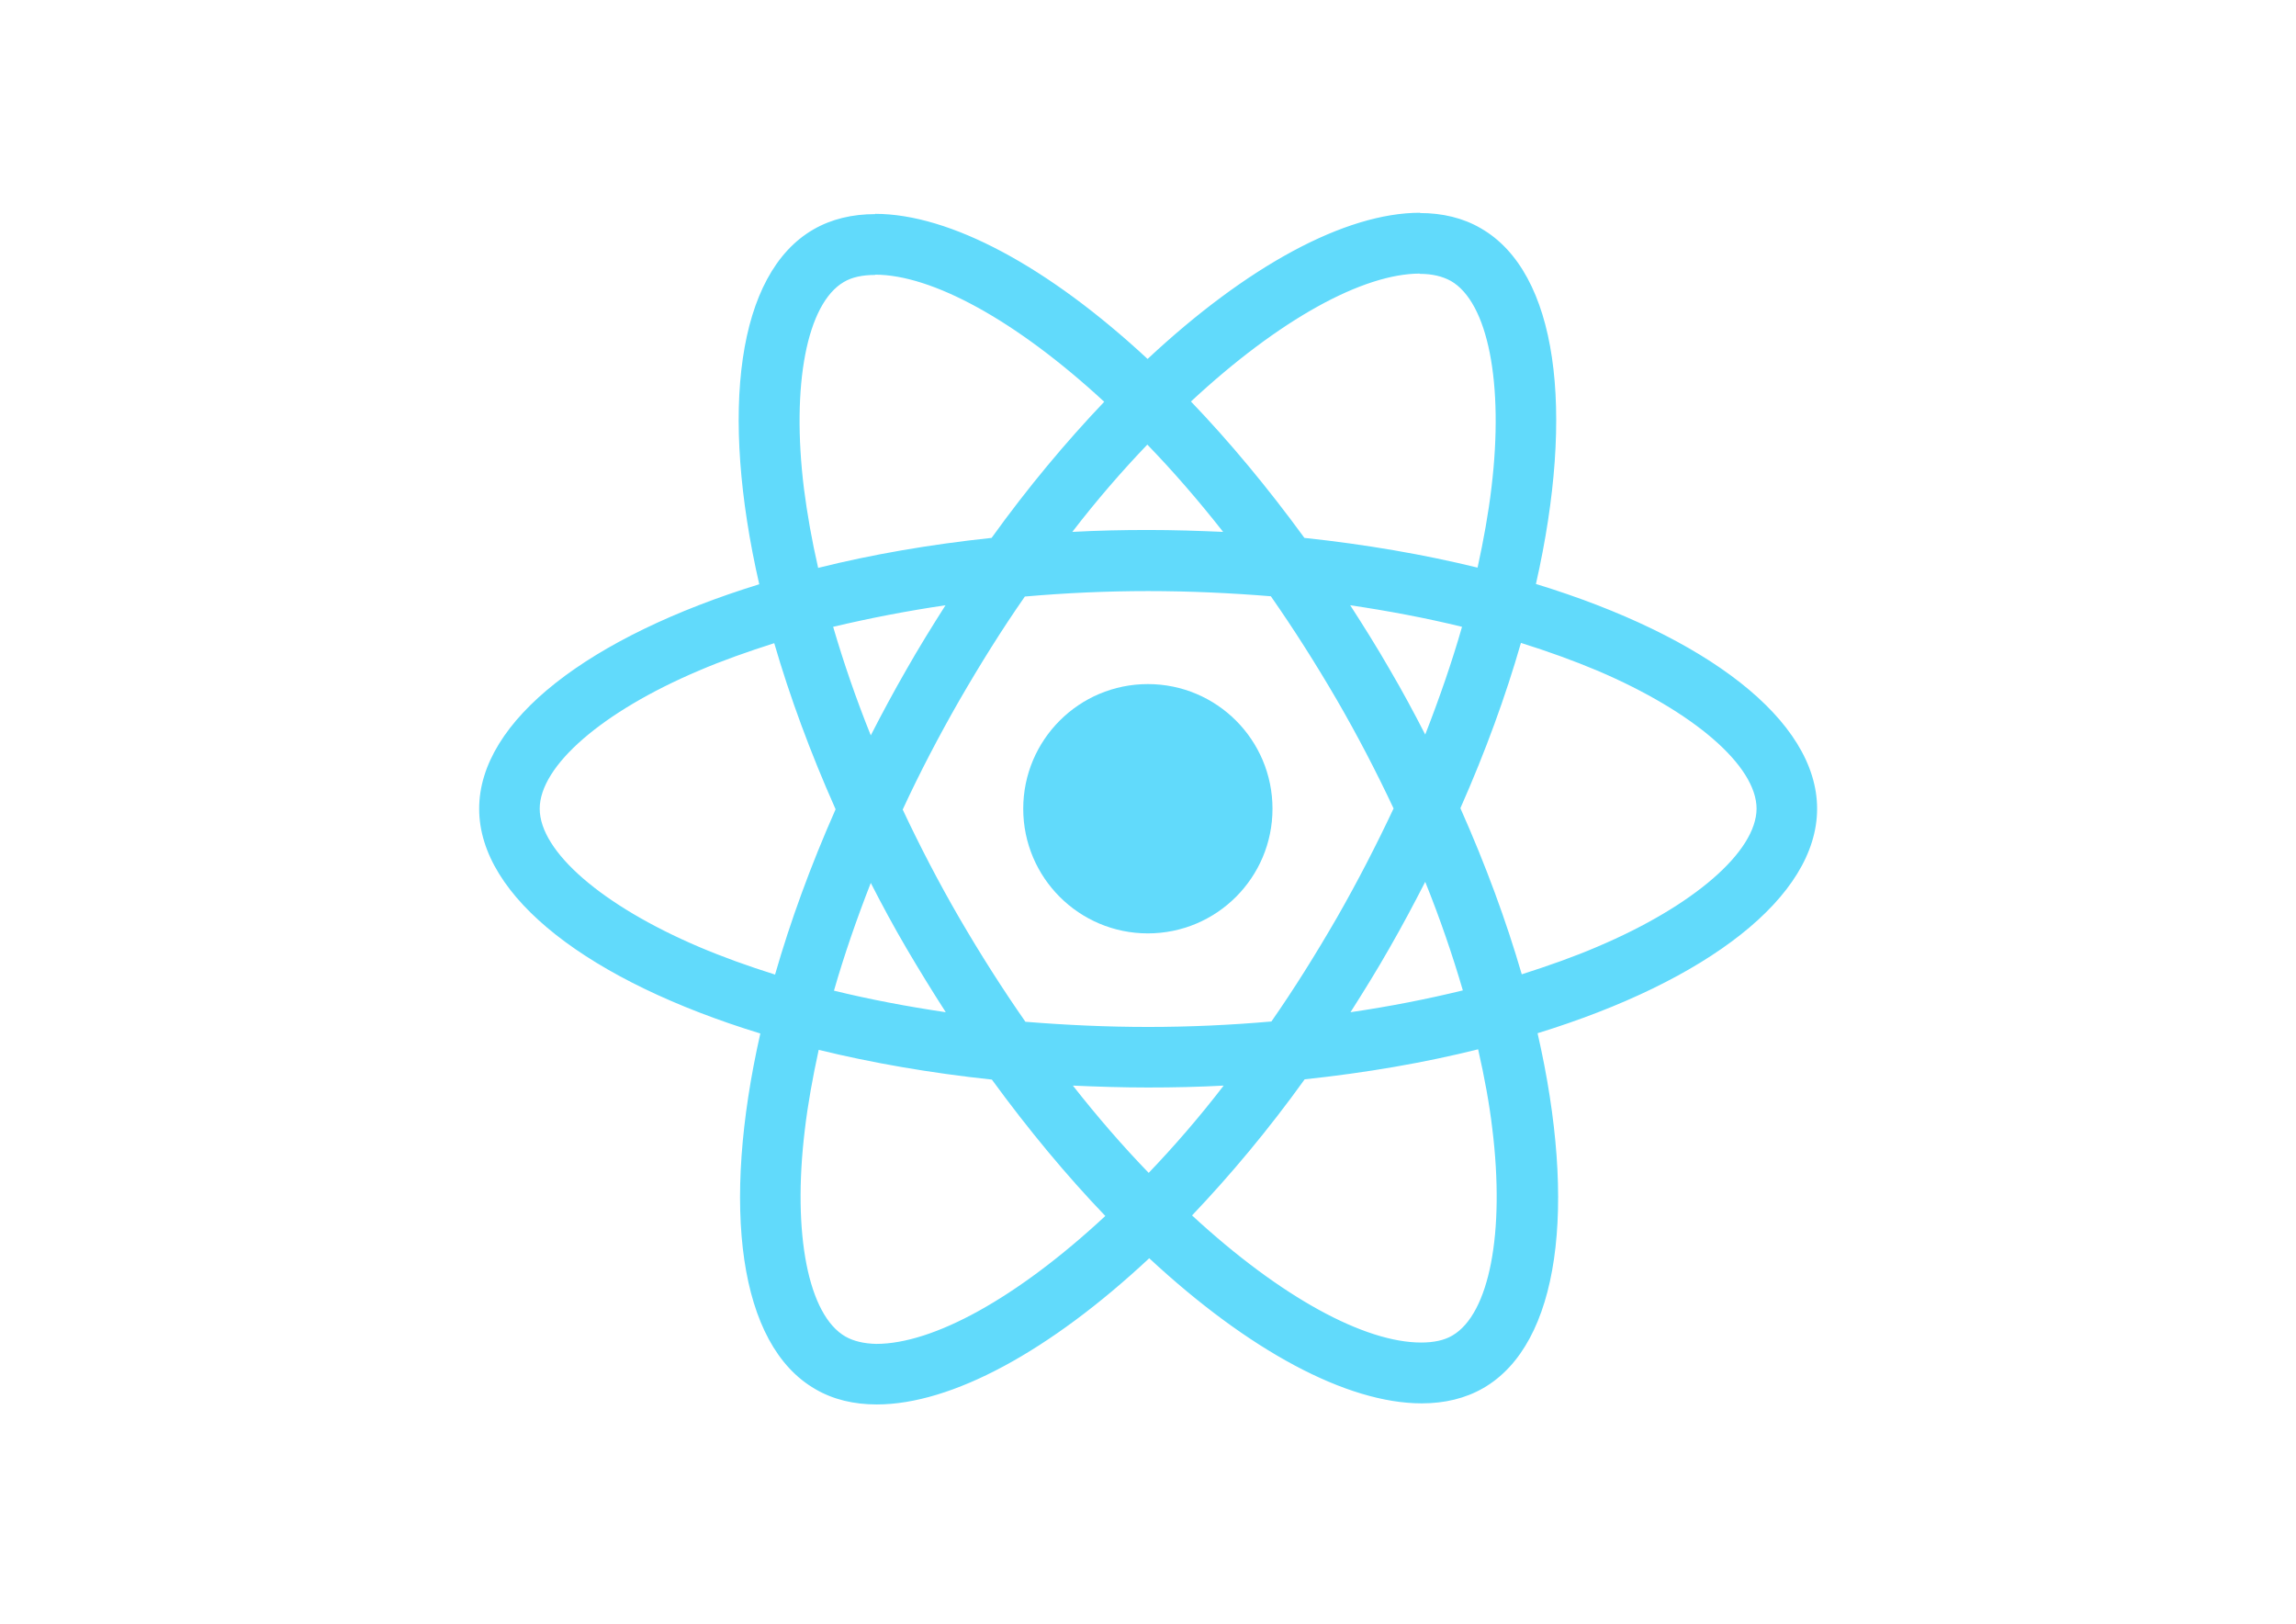
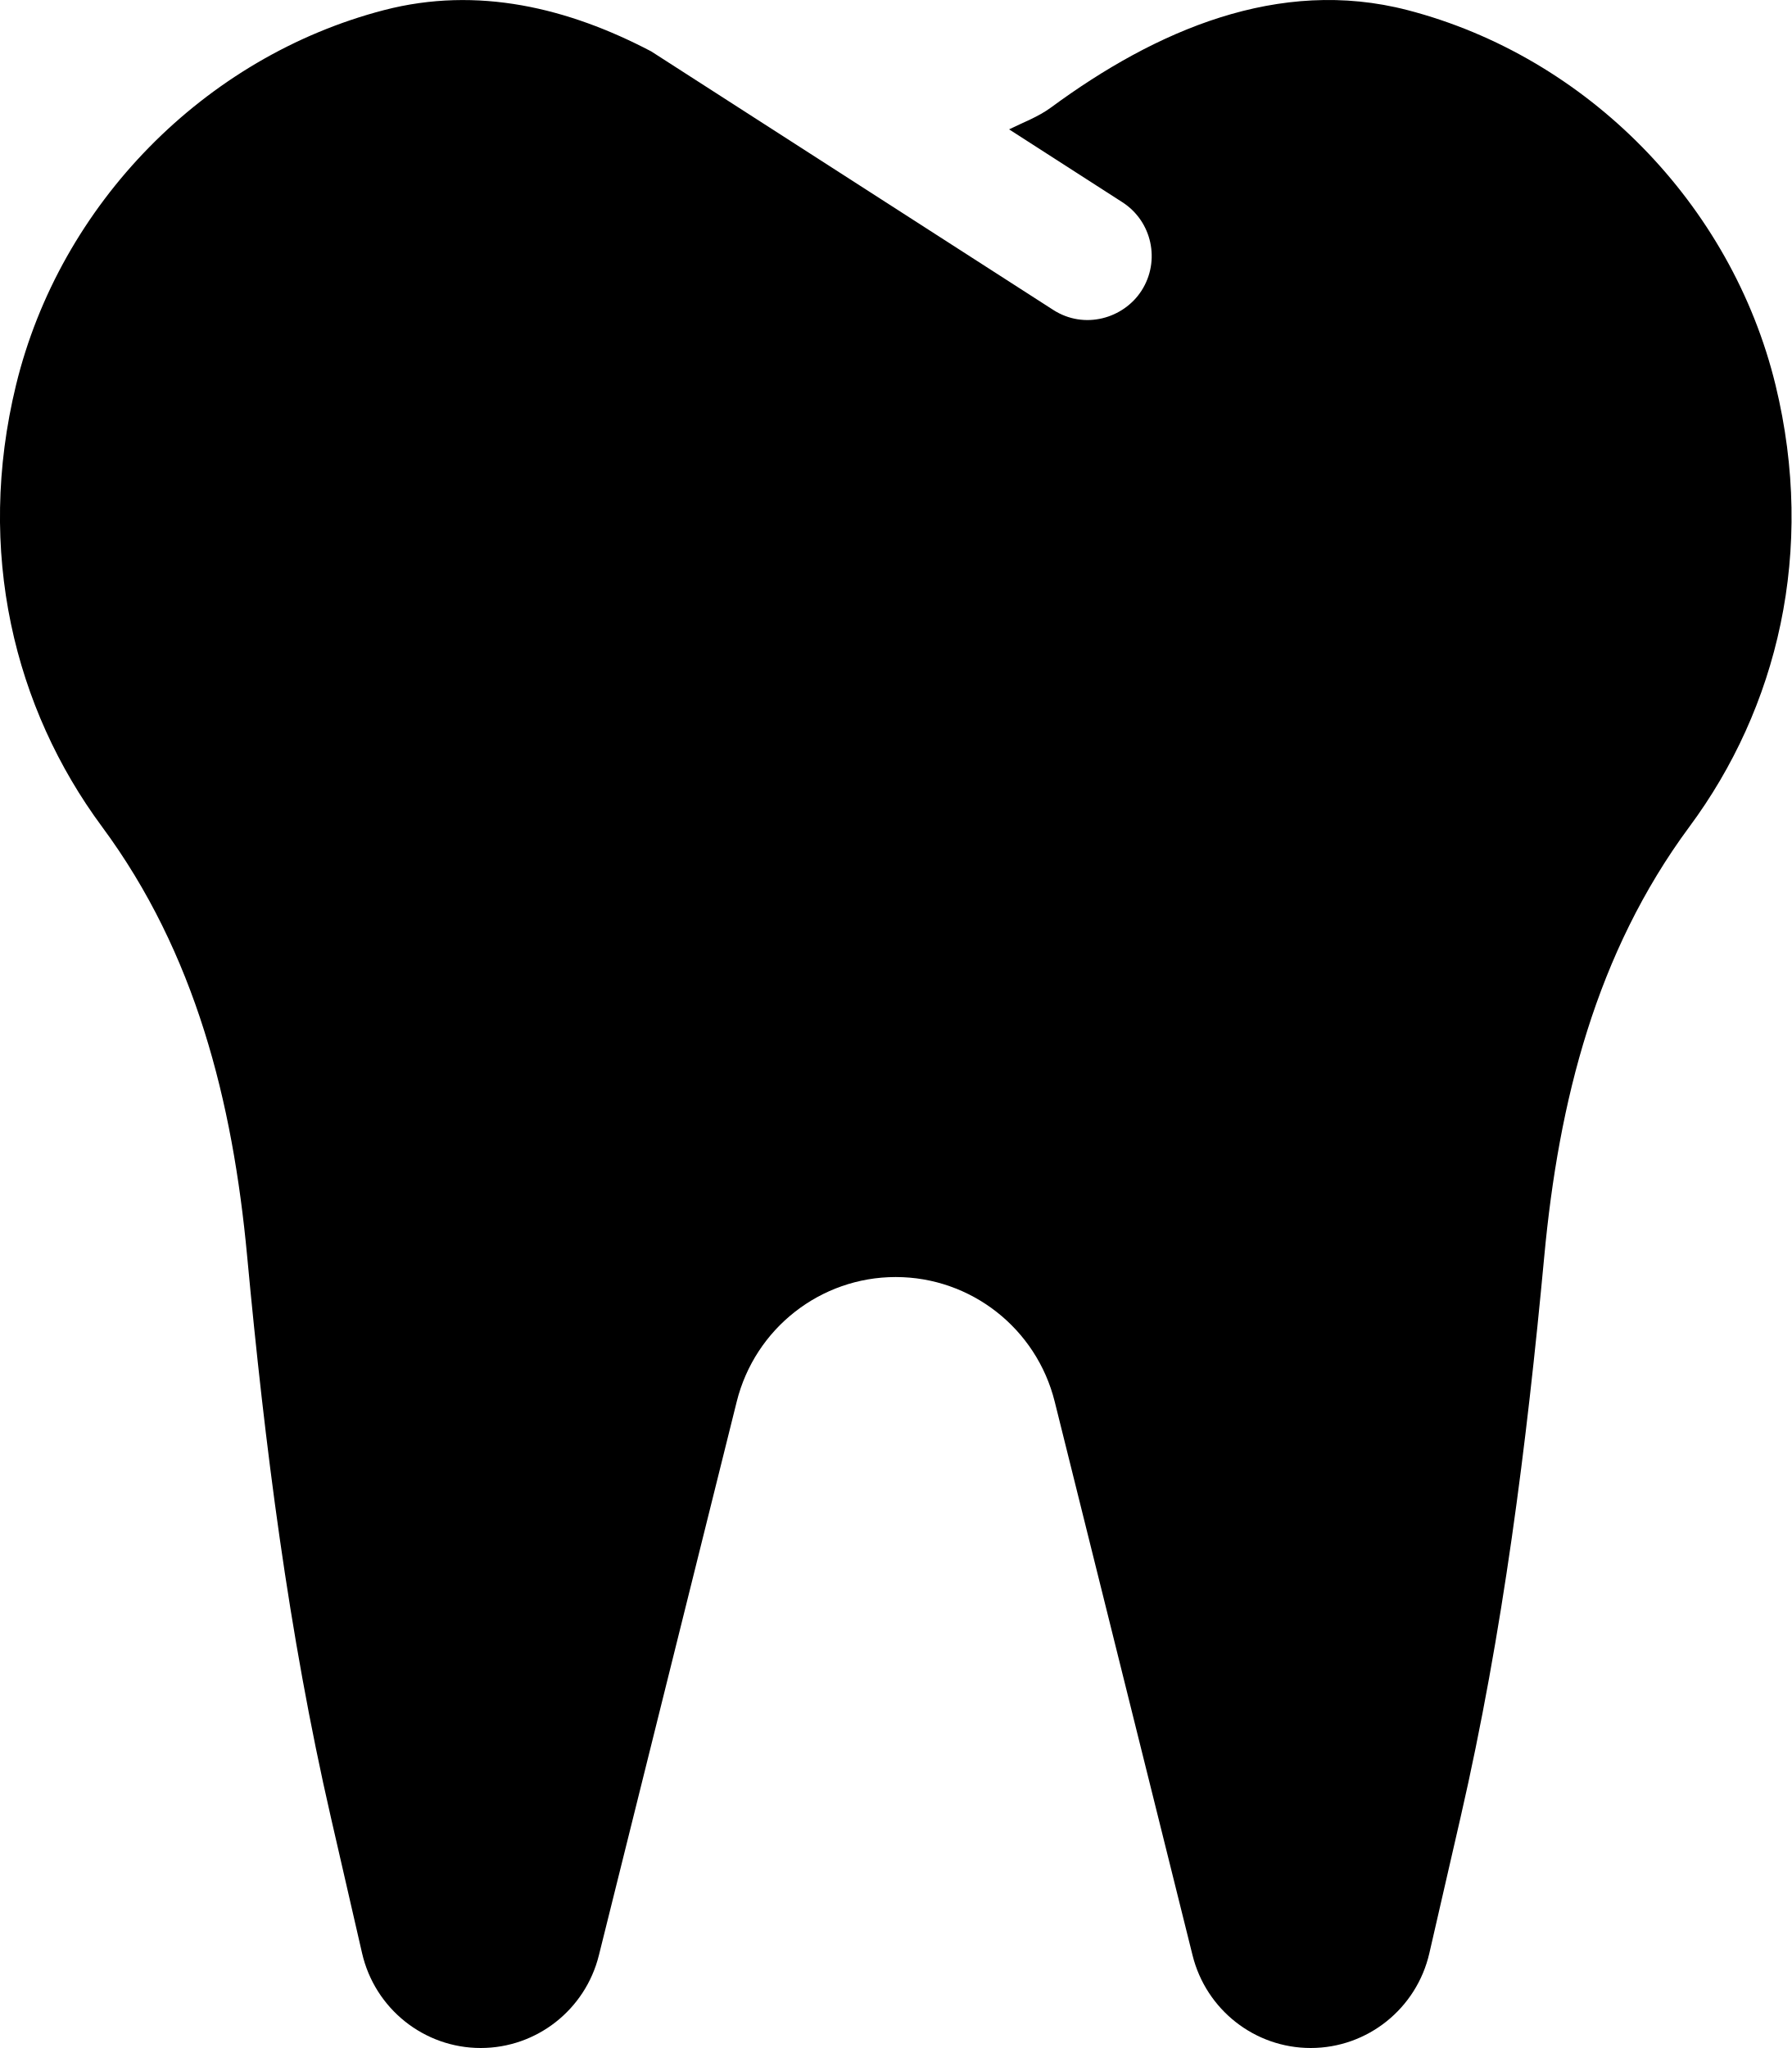
- <svg xmlns="http://www.w3.org/2000/svg" viewBox="0 0 841.9 595.3">
-   <g fill="#61DAFB">
-     <path d="M666.3 296.5c0-32.5-40.7-63.3-103.1-82.4 14.4-63.6 8-114.2-20.2-130.4-6.5-3.8-14.1-5.6-22.4-5.6v22.3c4.6 0 8.3.9 11.4 2.6 13.6 7.8 19.5 37.5 14.9 75.7-1.1 9.4-2.9 19.3-5.1 29.4-19.6-4.8-41-8.5-63.5-10.9-13.5-18.5-27.5-35.3-41.6-50 32.6-30.3 63.2-46.9 84-46.9V78c-27.5 0-63.5 19.6-99.9 53.6-36.4-33.8-72.4-53.2-99.9-53.2v22.3c20.7 0 51.4 16.5 84 46.6-14 14.7-28 31.4-41.3 49.9-22.6 2.4-44 6.1-63.6 11-2.3-10-4-19.7-5.2-29-4.7-38.2 1.1-67.9 14.6-75.8 3-1.8 6.9-2.6 11.5-2.6V78.5c-8.4 0-16 1.8-22.6 5.6-28.1 16.2-34.4 66.7-19.9 130.1-62.2 19.2-102.7 49.9-102.7 82.3 0 32.5 40.7 63.3 103.1 82.4-14.4 63.6-8 114.2 20.2 130.4 6.5 3.8 14.1 5.6 22.5 5.6 27.5 0 63.5-19.6 99.9-53.6 36.4 33.8 72.4 53.2 99.9 53.2 8.4 0 16-1.8 22.6-5.6 28.1-16.2 34.4-66.7 19.9-130.1 62-19.1 102.5-49.9 102.5-82.3zm-130.2-66.7c-3.7 12.9-8.3 26.2-13.5 39.5-4.1-8-8.4-16-13.1-24-4.6-8-9.5-15.8-14.4-23.4 14.2 2.1 27.9 4.7 41 7.9zm-45.8 106.5c-7.8 13.5-15.8 26.3-24.1 38.2-14.9 1.3-30 2-45.2 2-15.1 0-30.2-.7-45-1.9-8.3-11.9-16.4-24.6-24.2-38-7.6-13.1-14.5-26.4-20.8-39.8 6.2-13.4 13.2-26.8 20.7-39.9 7.8-13.5 15.8-26.3 24.1-38.2 14.9-1.3 30-2 45.2-2 15.1 0 30.2.7 45 1.9 8.3 11.9 16.4 24.6 24.2 38 7.6 13.1 14.5 26.4 20.8 39.8-6.3 13.4-13.2 26.8-20.7 39.9zm32.3-13c5.4 13.4 10 26.8 13.8 39.8-13.1 3.2-26.9 5.9-41.2 8 4.9-7.7 9.8-15.6 14.4-23.7 4.6-8 8.9-16.1 13-24.1zM421.2 430c-9.3-9.6-18.6-20.3-27.8-32 9 .4 18.2.7 27.5.7 9.4 0 18.7-.2 27.8-.7-9 11.7-18.3 22.4-27.5 32zm-74.4-58.9c-14.2-2.1-27.9-4.7-41-7.9 3.7-12.9 8.3-26.2 13.5-39.5 4.1 8 8.4 16 13.1 24 4.7 8 9.5 15.8 14.4 23.4zM420.7 163c9.3 9.6 18.6 20.3 27.8 32-9-.4-18.2-.7-27.5-.7-9.4 0-18.7.2-27.8.7 9-11.7 18.3-22.4 27.5-32zm-74 58.9c-4.9 7.7-9.8 15.6-14.4 23.7-4.6 8-8.9 16-13 24-5.4-13.4-10-26.8-13.8-39.8 13.1-3.1 26.9-5.8 41.2-7.9zm-90.5 125.2c-35.4-15.1-58.3-34.9-58.3-50.6 0-15.7 22.9-35.6 58.3-50.6 8.6-3.7 18-7 27.7-10.1 5.7 19.6 13.2 40 22.5 60.9-9.2 20.8-16.6 41.1-22.2 60.6-9.9-3.1-19.3-6.5-28-10.2zM310 490c-13.6-7.8-19.5-37.5-14.9-75.7 1.1-9.4 2.9-19.3 5.1-29.4 19.6 4.8 41 8.5 63.5 10.9 13.5 18.5 27.5 35.3 41.6 50-32.6 30.3-63.2 46.9-84 46.9-4.5-.1-8.3-1-11.3-2.7zm237.2-76.2c4.7 38.2-1.1 67.9-14.6 75.8-3 1.8-6.9 2.6-11.5 2.6-20.7 0-51.4-16.5-84-46.6 14-14.7 28-31.4 41.3-49.9 22.6-2.4 44-6.1 63.6-11 2.3 10.1 4.1 19.8 5.2 29.1zm38.5-66.7c-8.6 3.7-18 7-27.7 10.1-5.7-19.6-13.2-40-22.5-60.9 9.2-20.8 16.6-41.1 22.2-60.6 9.9 3.1 19.3 6.5 28.1 10.2 35.4 15.1 58.3 34.9 58.3 50.6-.1 15.7-23 35.6-58.4 50.6zM320.8 78.4z" />
-     <circle cx="420.9" cy="296.5" r="45.7" />
-     <path d="M520.5 78.1z" />
-   </g>
+ <svg xmlns="http://www.w3.org/2000/svg" aria-hidden="true" focusable="false" data-prefix="fas" data-icon="tooth" class="svg-inline--fa fa-tooth fa-w-14" role="img" viewBox="0 0 448 512">
+   <path fill="currentColor" d="M443.98 96.25c-11.01-45.22-47.11-82.06-92.01-93.72-32.19-8.36-63 5.1-89.14 24.33-3.25 2.39-6.96 3.73-10.5 5.48l28.32 18.21c7.42 4.77 9.58 14.67 4.8 22.11-4.46 6.95-14.27 9.86-22.11 4.8L162.83 12.84c-20.7-10.85-43.38-16.4-66.81-10.31-44.9 11.67-81 48.5-92.01 93.72-10.13 41.62-.42 80.81 21.5 110.43 23.36 31.57 32.68 68.66 36.29 107.35 4.4 47.16 10.33 94.16 20.94 140.32l7.8 33.95c3.19 13.87 15.49 23.7 29.67 23.7 13.97 0 26.15-9.55 29.54-23.16l34.47-138.42c4.56-18.32 20.96-31.16 39.76-31.16s35.2 12.85 39.76 31.16l34.47 138.42c3.39 13.61 15.57 23.16 29.54 23.16 14.18 0 26.48-9.83 29.67-23.7l7.8-33.95c10.61-46.15 16.53-93.16 20.94-140.32 3.61-38.7 12.93-75.78 36.29-107.35 21.95-29.61 31.66-68.8 21.53-110.43z" />
</svg>
